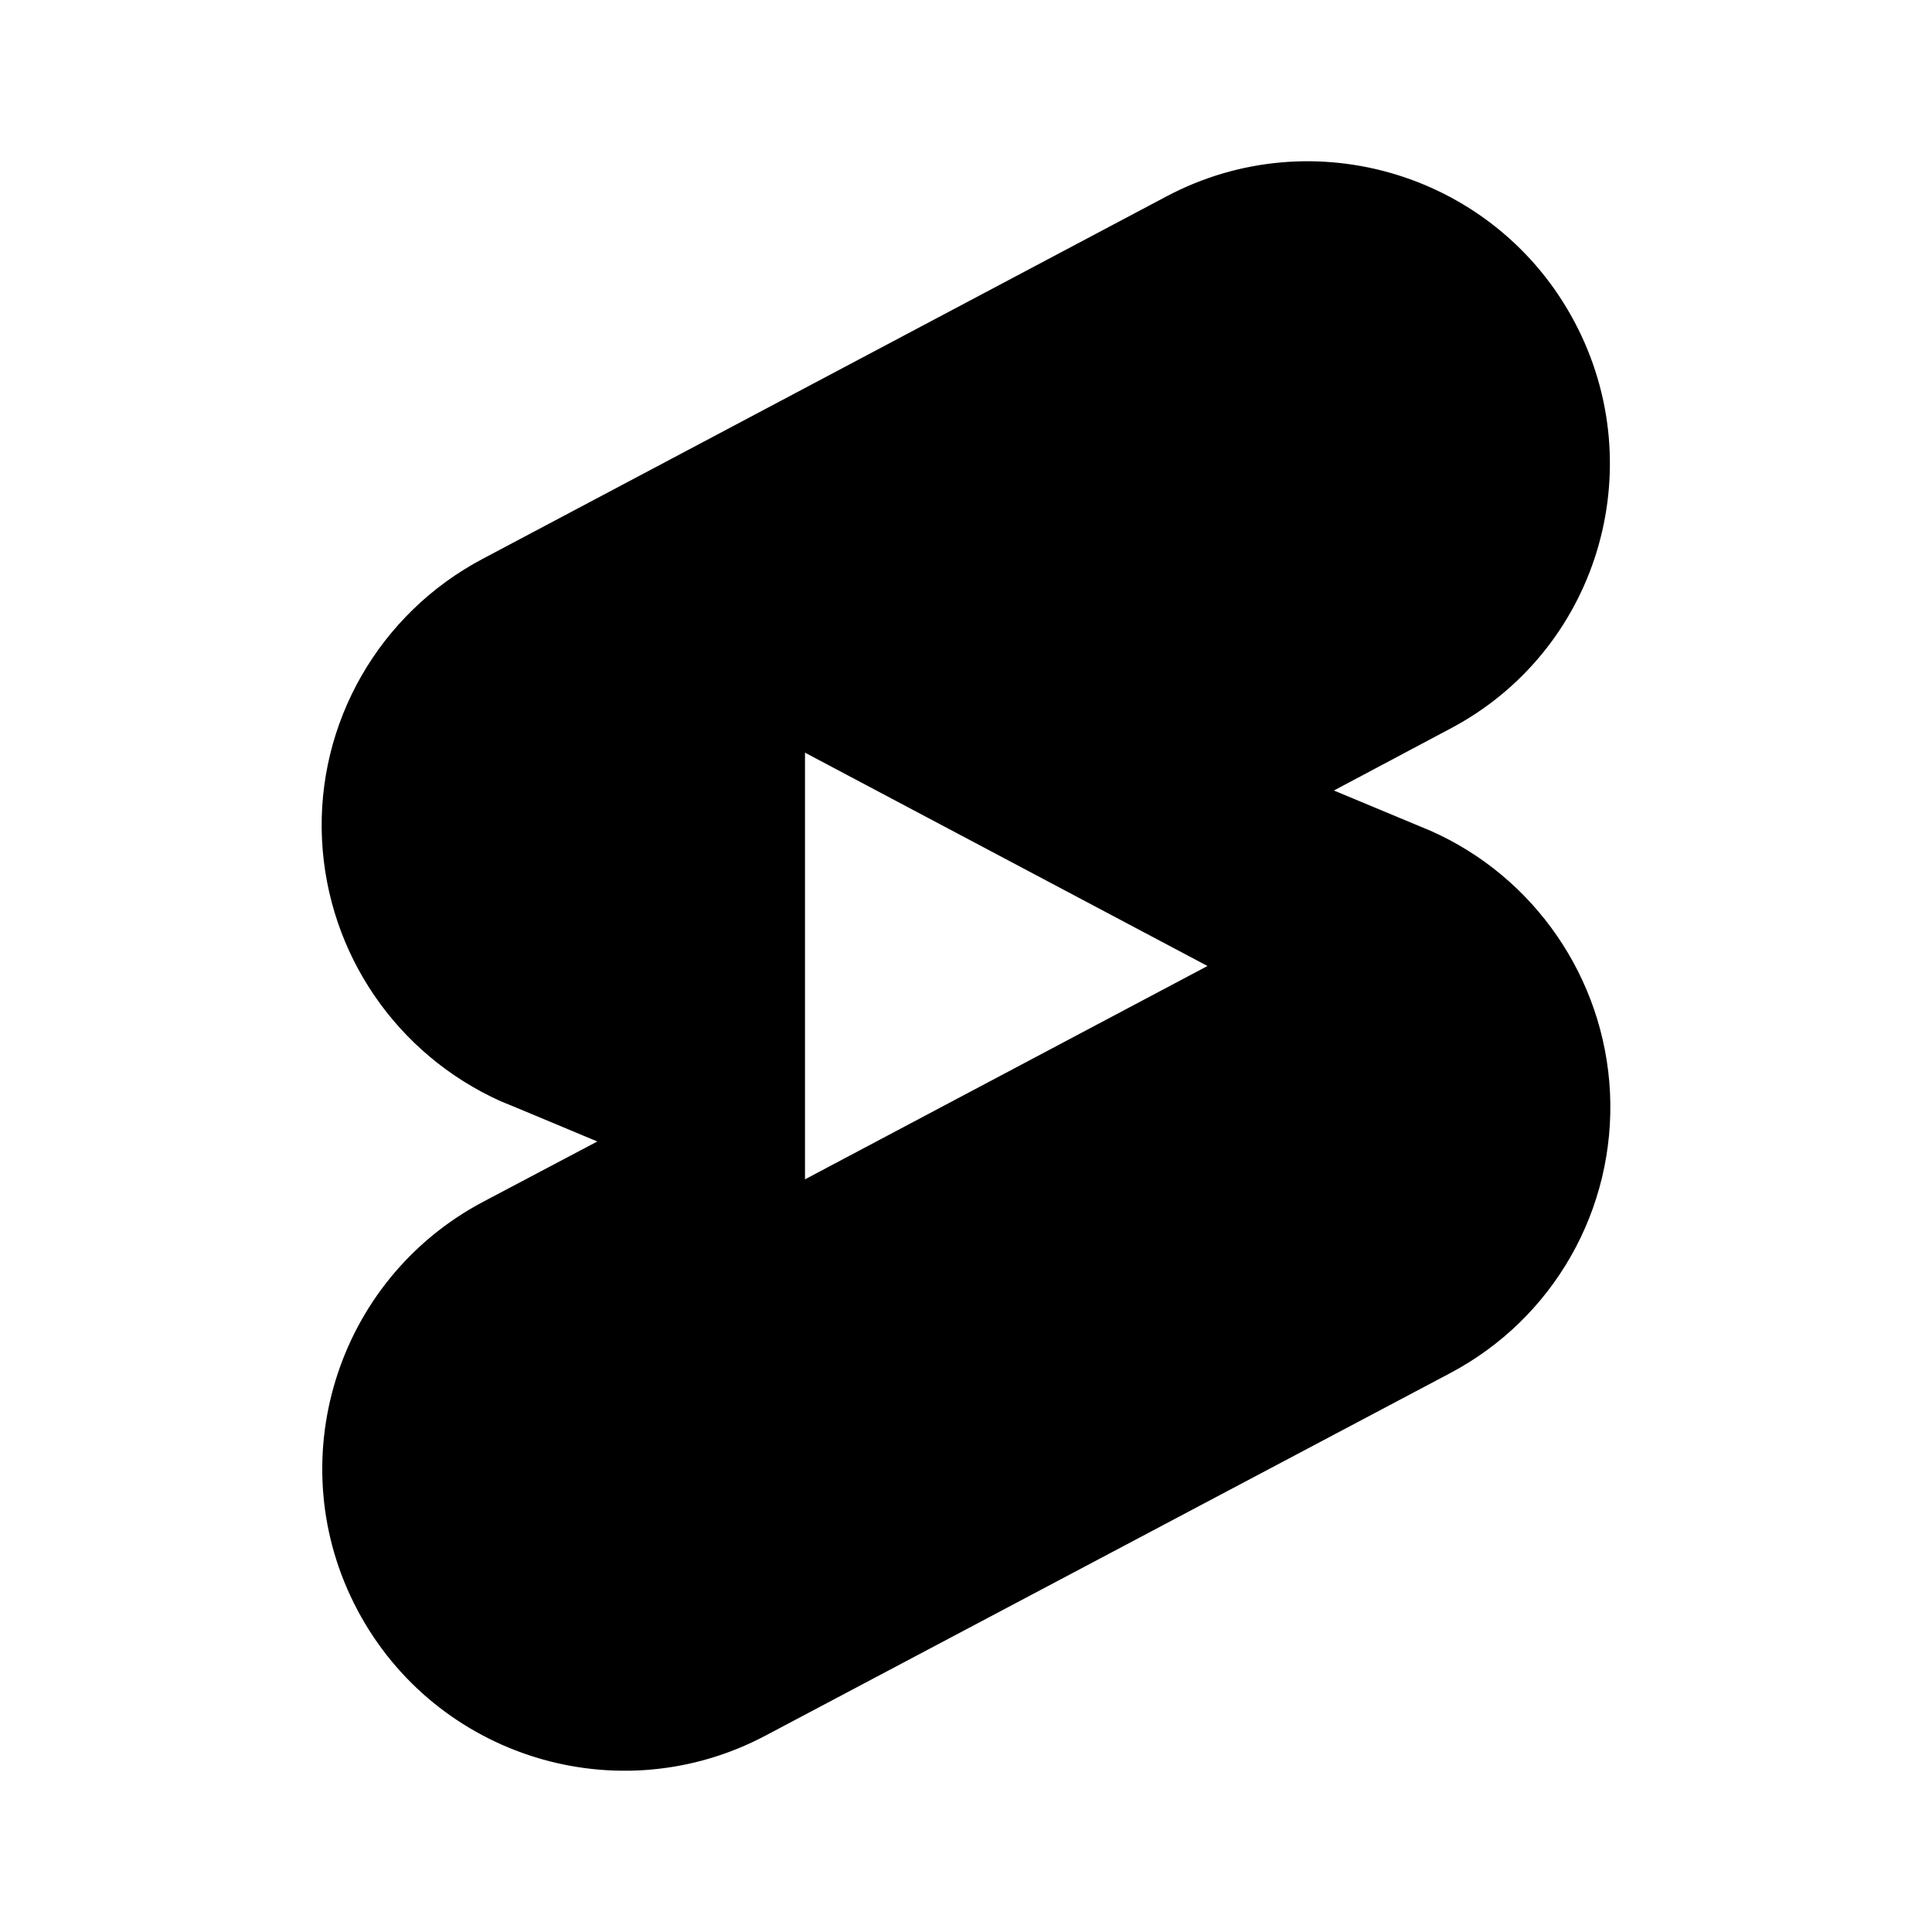
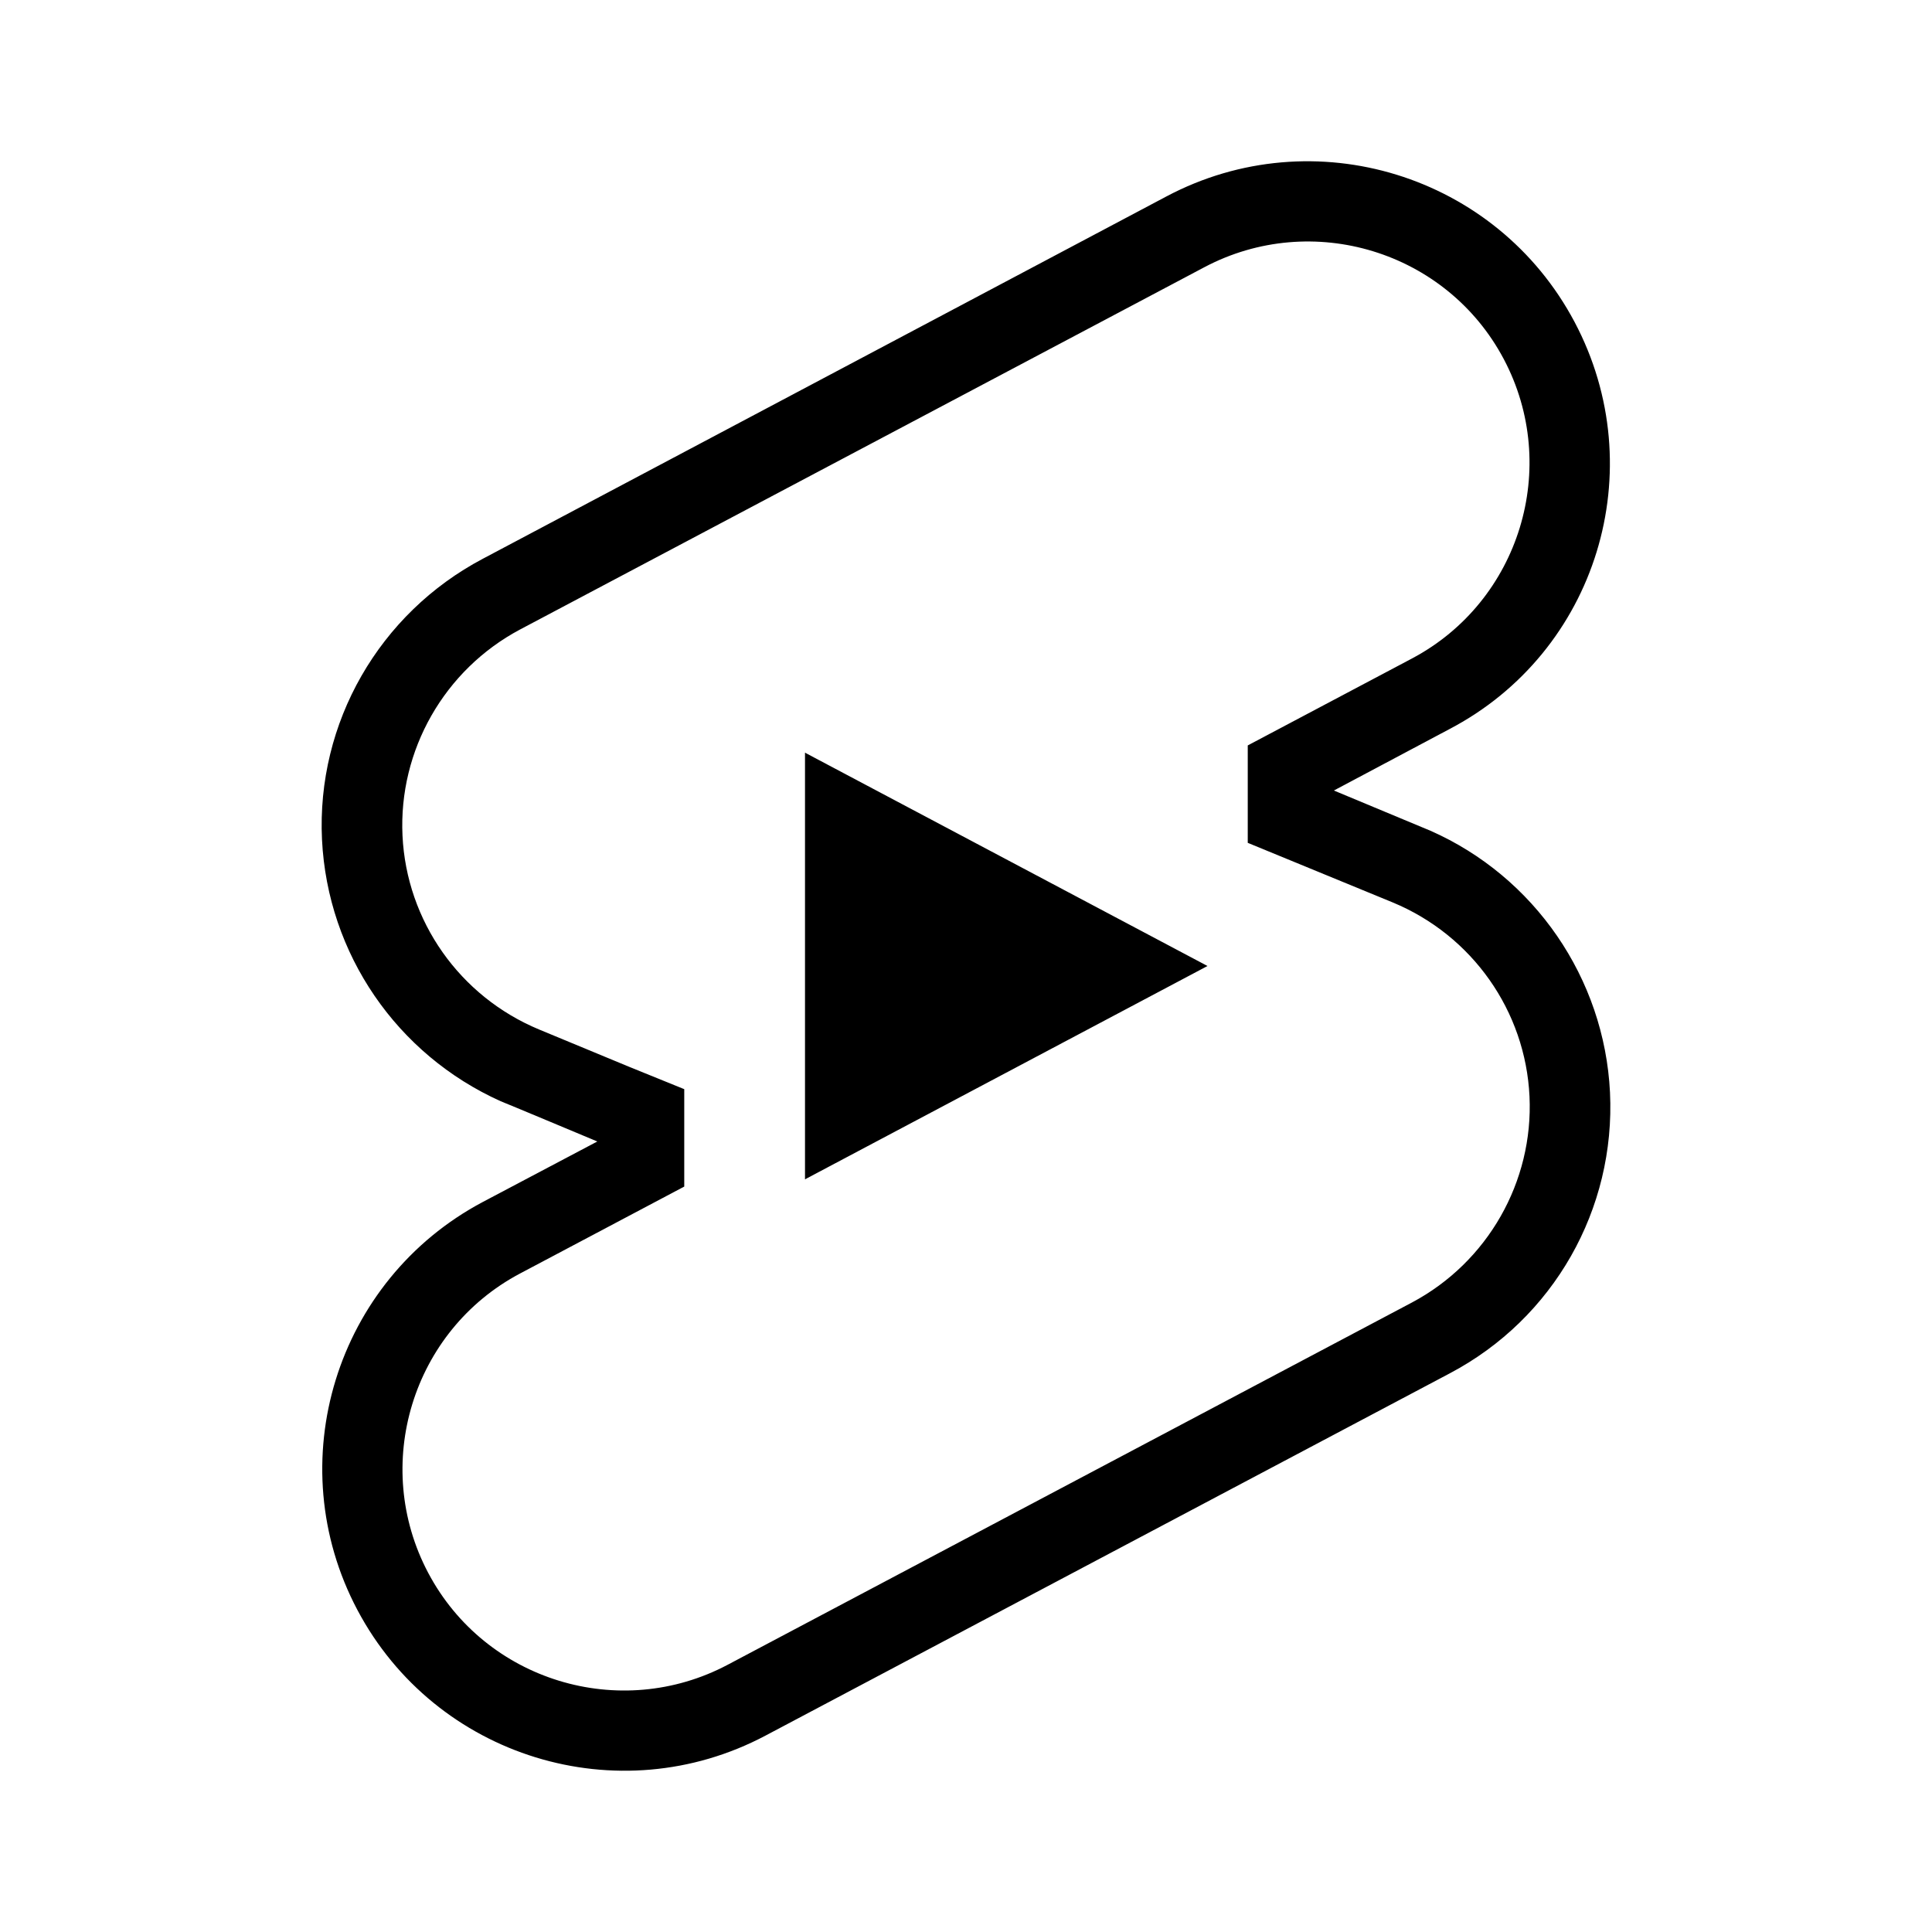
<svg viewBox="0 0 24 24" preserveAspectRatio="xMidYMid meet" focusable="false" class="style-scope yt-icon" style="pointer-events: none; display: block; width: 100%; height: 100%;">
  <g height="24" viewBox="0 0 24 24" width="24" class="style-scope yt-icon">
-     <path d="M17.77 10.32c-.77-.32-1.2-.5-1.2-.5L18 9.06c1.84-.96 2.53-3.23 1.56-5.06s-3.24-2.53-5.07-1.56L6 6.94c-1.29.68-2.07 2.04-2 3.49.07 1.42.93 2.67 2.22 3.25.03.01 1.2.5 1.2.5L6 14.93c-1.83.97-2.53 3.24-1.56 5.07.97 1.83 3.24 2.53 5.07 1.56l8.5-4.5c1.29-.68 2.06-2.04 1.99-3.49-.07-1.42-.94-2.68-2.23-3.25zM10 14.65v-5.3L15 12l-5 2.65z" class="style-scope yt-icon" />
+     <path d="M10 14.65v-5.3L15 12l-5 2.65zm7.77-4.33c-.77-.32-1.2-.5-1.2-.5L18 9.06c1.84-.96 2.53-3.23 1.56-5.06s-3.24-2.53-5.07-1.56L6 6.94c-1.29.68-2.07 2.04-2 3.49.07 1.42.93 2.67 2.22 3.25.03.01 1.2.5 1.2.5L6 14.93c-1.83.97-2.53 3.24-1.56 5.07.97 1.83 3.24 2.53 5.07 1.56l8.5-4.5c1.29-.68 2.06-2.04 1.99-3.49-.07-1.42-.94-2.68-2.23-3.25zm-.23 5.86l-8.5 4.5c-1.34.71-3.01.2-3.72-1.14-.71-1.34-.2-3.01 1.14-3.72l2.04-1.08v-1.21l-.69-.28-1.11-.46c-.99-.41-1.65-1.35-1.7-2.41-.05-1.06.52-2.06 1.46-2.56l8.5-4.5c1.34-.71 3.01-.2 3.72 1.14.71 1.34.2 3.01-1.14 3.72L15.5 9.26v1.21l1.8.74c.99.41 1.65 1.35 1.7 2.41.05 1.06-.52 2.06-1.46 2.56z" class="style-scope yt-icon" />
  </g>
</svg>
